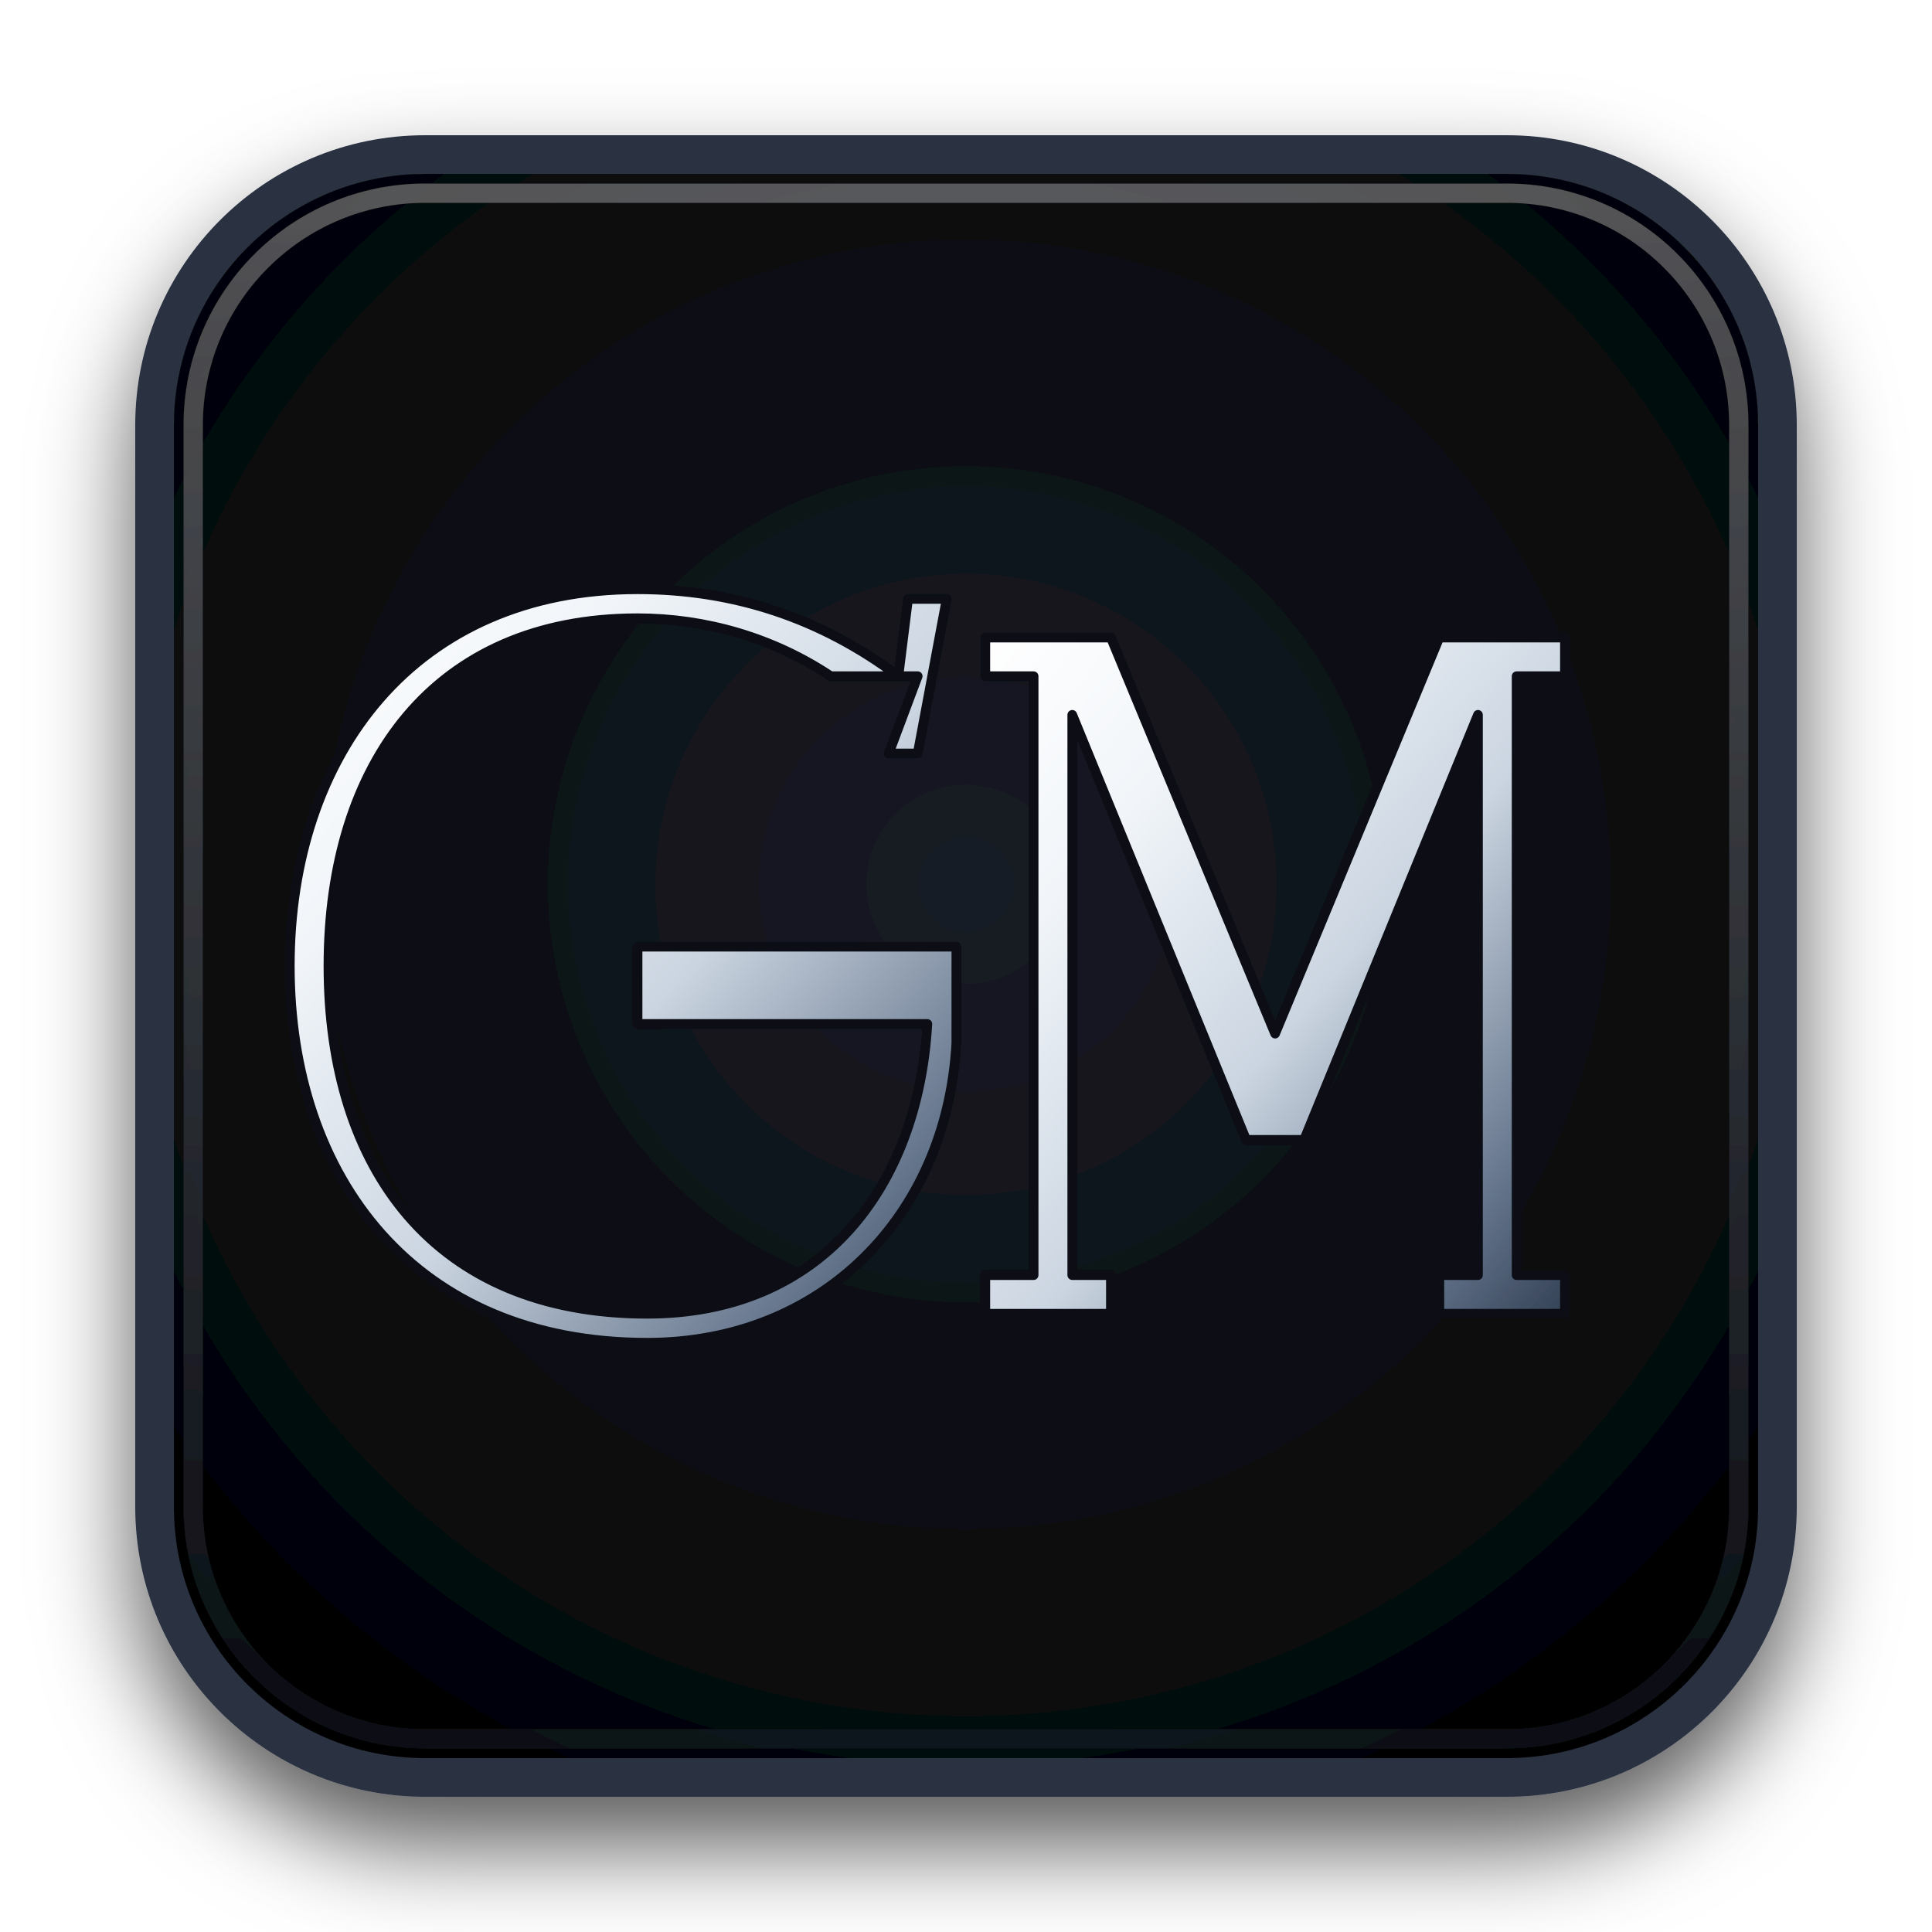
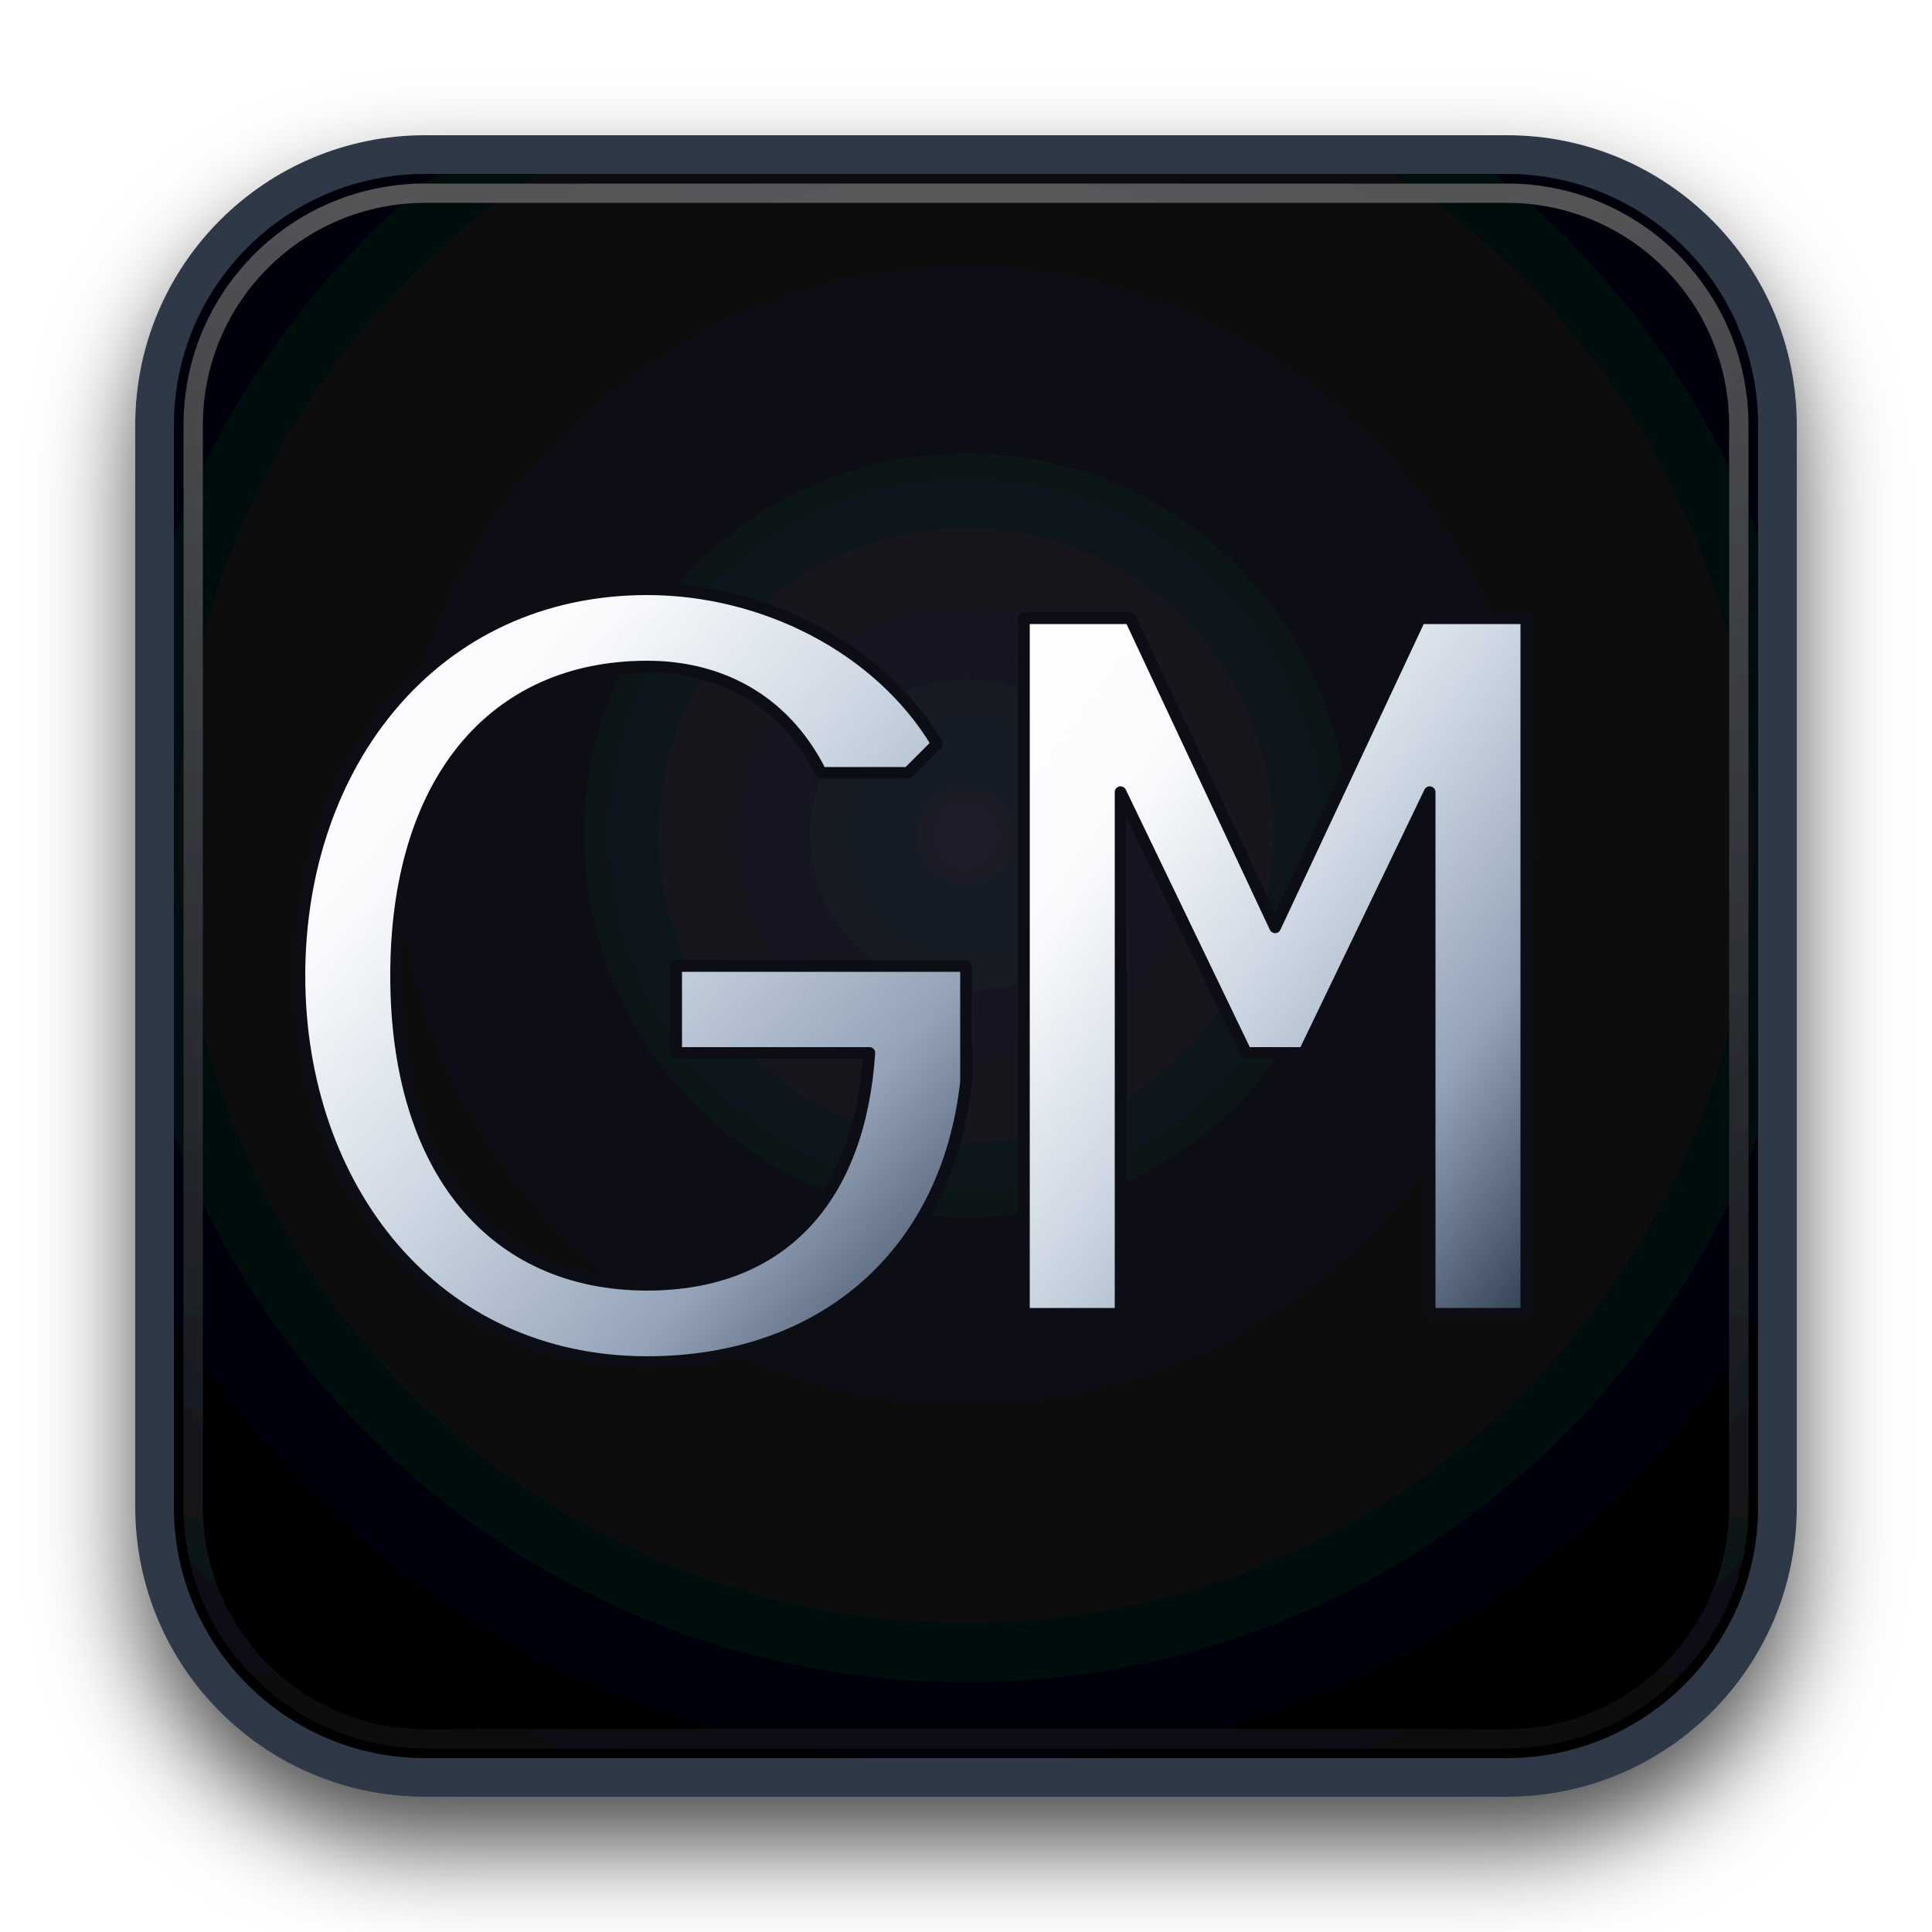
<svg xmlns="http://www.w3.org/2000/svg" viewBox="0 0 100 100" width="100%" height="100%">
  <defs>
    <linearGradient id="silverGrad4" x1="0%" y1="0%" x2="100%" y2="100%">
      <stop offset="0%" stop-color="#FFFFFF" />
-       <stop offset="25%" stop-color="#F1F5F9" />
-       <stop offset="55%" stop-color="#CBD5E1" />
-       <stop offset="85%" stop-color="#64748B" />
+       <stop offset="25%" stop-color="#F8FAFC" />
+       <stop offset="50%" stop-color="#CBD5E1" />
+       <stop offset="75%" stop-color="#94A3B8" />
      <stop offset="100%" stop-color="#334155" />
    </linearGradient>
    <linearGradient id="silverBevel4" x1="0%" y1="0%" x2="0%" y2="100%">
      <stop offset="0%" stop-color="#FFFFFF" stop-opacity="0.9" />
-       <stop offset="100%" stop-color="#334155" stop-opacity="0.6" />
+       <stop offset="100%" stop-color="#1E293B" stop-opacity="0.75" />
    </linearGradient>
-     <radialGradient id="plateMidnight" cx="50%" cy="45%" r="65%">
-       <stop offset="0%" stop-color="#181C26" />
-       <stop offset="45%" stop-color="#0E1017" />
-       <stop offset="85%" stop-color="#050609" />
-       <stop offset="100%" stop-color="#000102" />
+     <radialGradient id="plateCarbon4" cx="50%" cy="42%" r="66%">
+       <stop offset="0%" stop-color="#1B1F2A" />
+       <stop offset="42%" stop-color="#0D0F15" />
+       <stop offset="85%" stop-color="#040507" />
+       <stop offset="100%" stop-color="#000000" />
    </radialGradient>
    <filter id="badgeShadow4" x="-20%" y="-20%" width="140%" height="140%">
-       <feDropShadow dx="0" dy="2.5" stdDeviation="2.5" flood-color="#000000" flood-opacity="0.65" />
+       <feDropShadow dx="0" dy="2.5" stdDeviation="2.5" flood-color="#000000" flood-opacity="0.7" />
    </filter>
  </defs>
  <g filter="url(#badgeShadow4)">
-     <rect x="8" y="8" width="84" height="84" rx="14" fill="url(#plateMidnight)" stroke="#2B3242" stroke-width="2" />
+     <rect x="8" y="8" width="84" height="84" rx="14" fill="url(#plateCarbon4)" stroke="#2F3847" stroke-width="2" />
    <rect x="10" y="10" width="80" height="80" rx="12" fill="none" stroke="url(#silverBevel4)" stroke-width="1" opacity="0.35" />
-     <g fill="url(#silverGrad4)" stroke="#090D14" stroke-width="0.5" stroke-linejoin="round">
-       <path d="M 46 39                L 47.5 35                L 43 35                C 40 33 36.5 32 33 32                C 22.5 32 17 39.5 17 50                C 17 60.5 22.5 68 33.5 68                C 42.5 68 47.5 61.5 48 53                L 33 53                L 33 49                L 49.5 49                L 49.5 54                C 49 63 42.5 69.5 33.5 69.5                C 21.5 69.5 15 61 15 50                C 15 39 21.5 30.5 33 30.5                C 38 30.5 42.5 32 46.5 35                L 47 31                L 49 31                L 47.5 39                Z" />
-       <path d="M 51 68                L 51 66                L 53.5 66                L 53.5 35                L 51 35                L 51 33                L 57.5 33                L 66 53.5                L 74.5 33                L 81 33                L 81 35                L 78.5 35                L 78.5 66                L 81 66                L 81 68                L 74.5 68                L 74.5 66                L 76.5 66                L 76.5 37                L 67.5 59                L 64.5 59                L 55.5 37                L 55.5 66                L 57.5 66                L 57.5 68                Z" />
+     <g fill="url(#silverGrad4)" stroke="#090C12" stroke-width="0.6" stroke-linejoin="round">
+       <path d="M 47 40                L 42.5 40                C 40.5 36 37 34.5 33.5 34.5                C 25.5 34.5 20.5 40.5 20.5 50.5                C 20.5 60.5 25.5 66.5 33.5 66.5                C 40.5 66.5 44.5 62 45 54.5                L 35 54.5                L 35 50                L 50 50                L 50 56                C 49 65 42.5 70.5 33.5 70.5                C 22.5 70.5 15.5 61.5 15.5 50.5                C 15.5 39.5 22.5 30.5 33.5 30.5                C 39.5 30.5 45.5 33.5 48.5 38.5                Z" />
+       <path d="M 53 68                L 53 32                L 58.5 32                L 66 48                L 73.5 32                L 79 32                L 79 68                L 74 68                L 74 41                L 67.5 54.5                L 64.5 54.5                L 58 41                L 58 68                Z" />
    </g>
  </g>
</svg>
